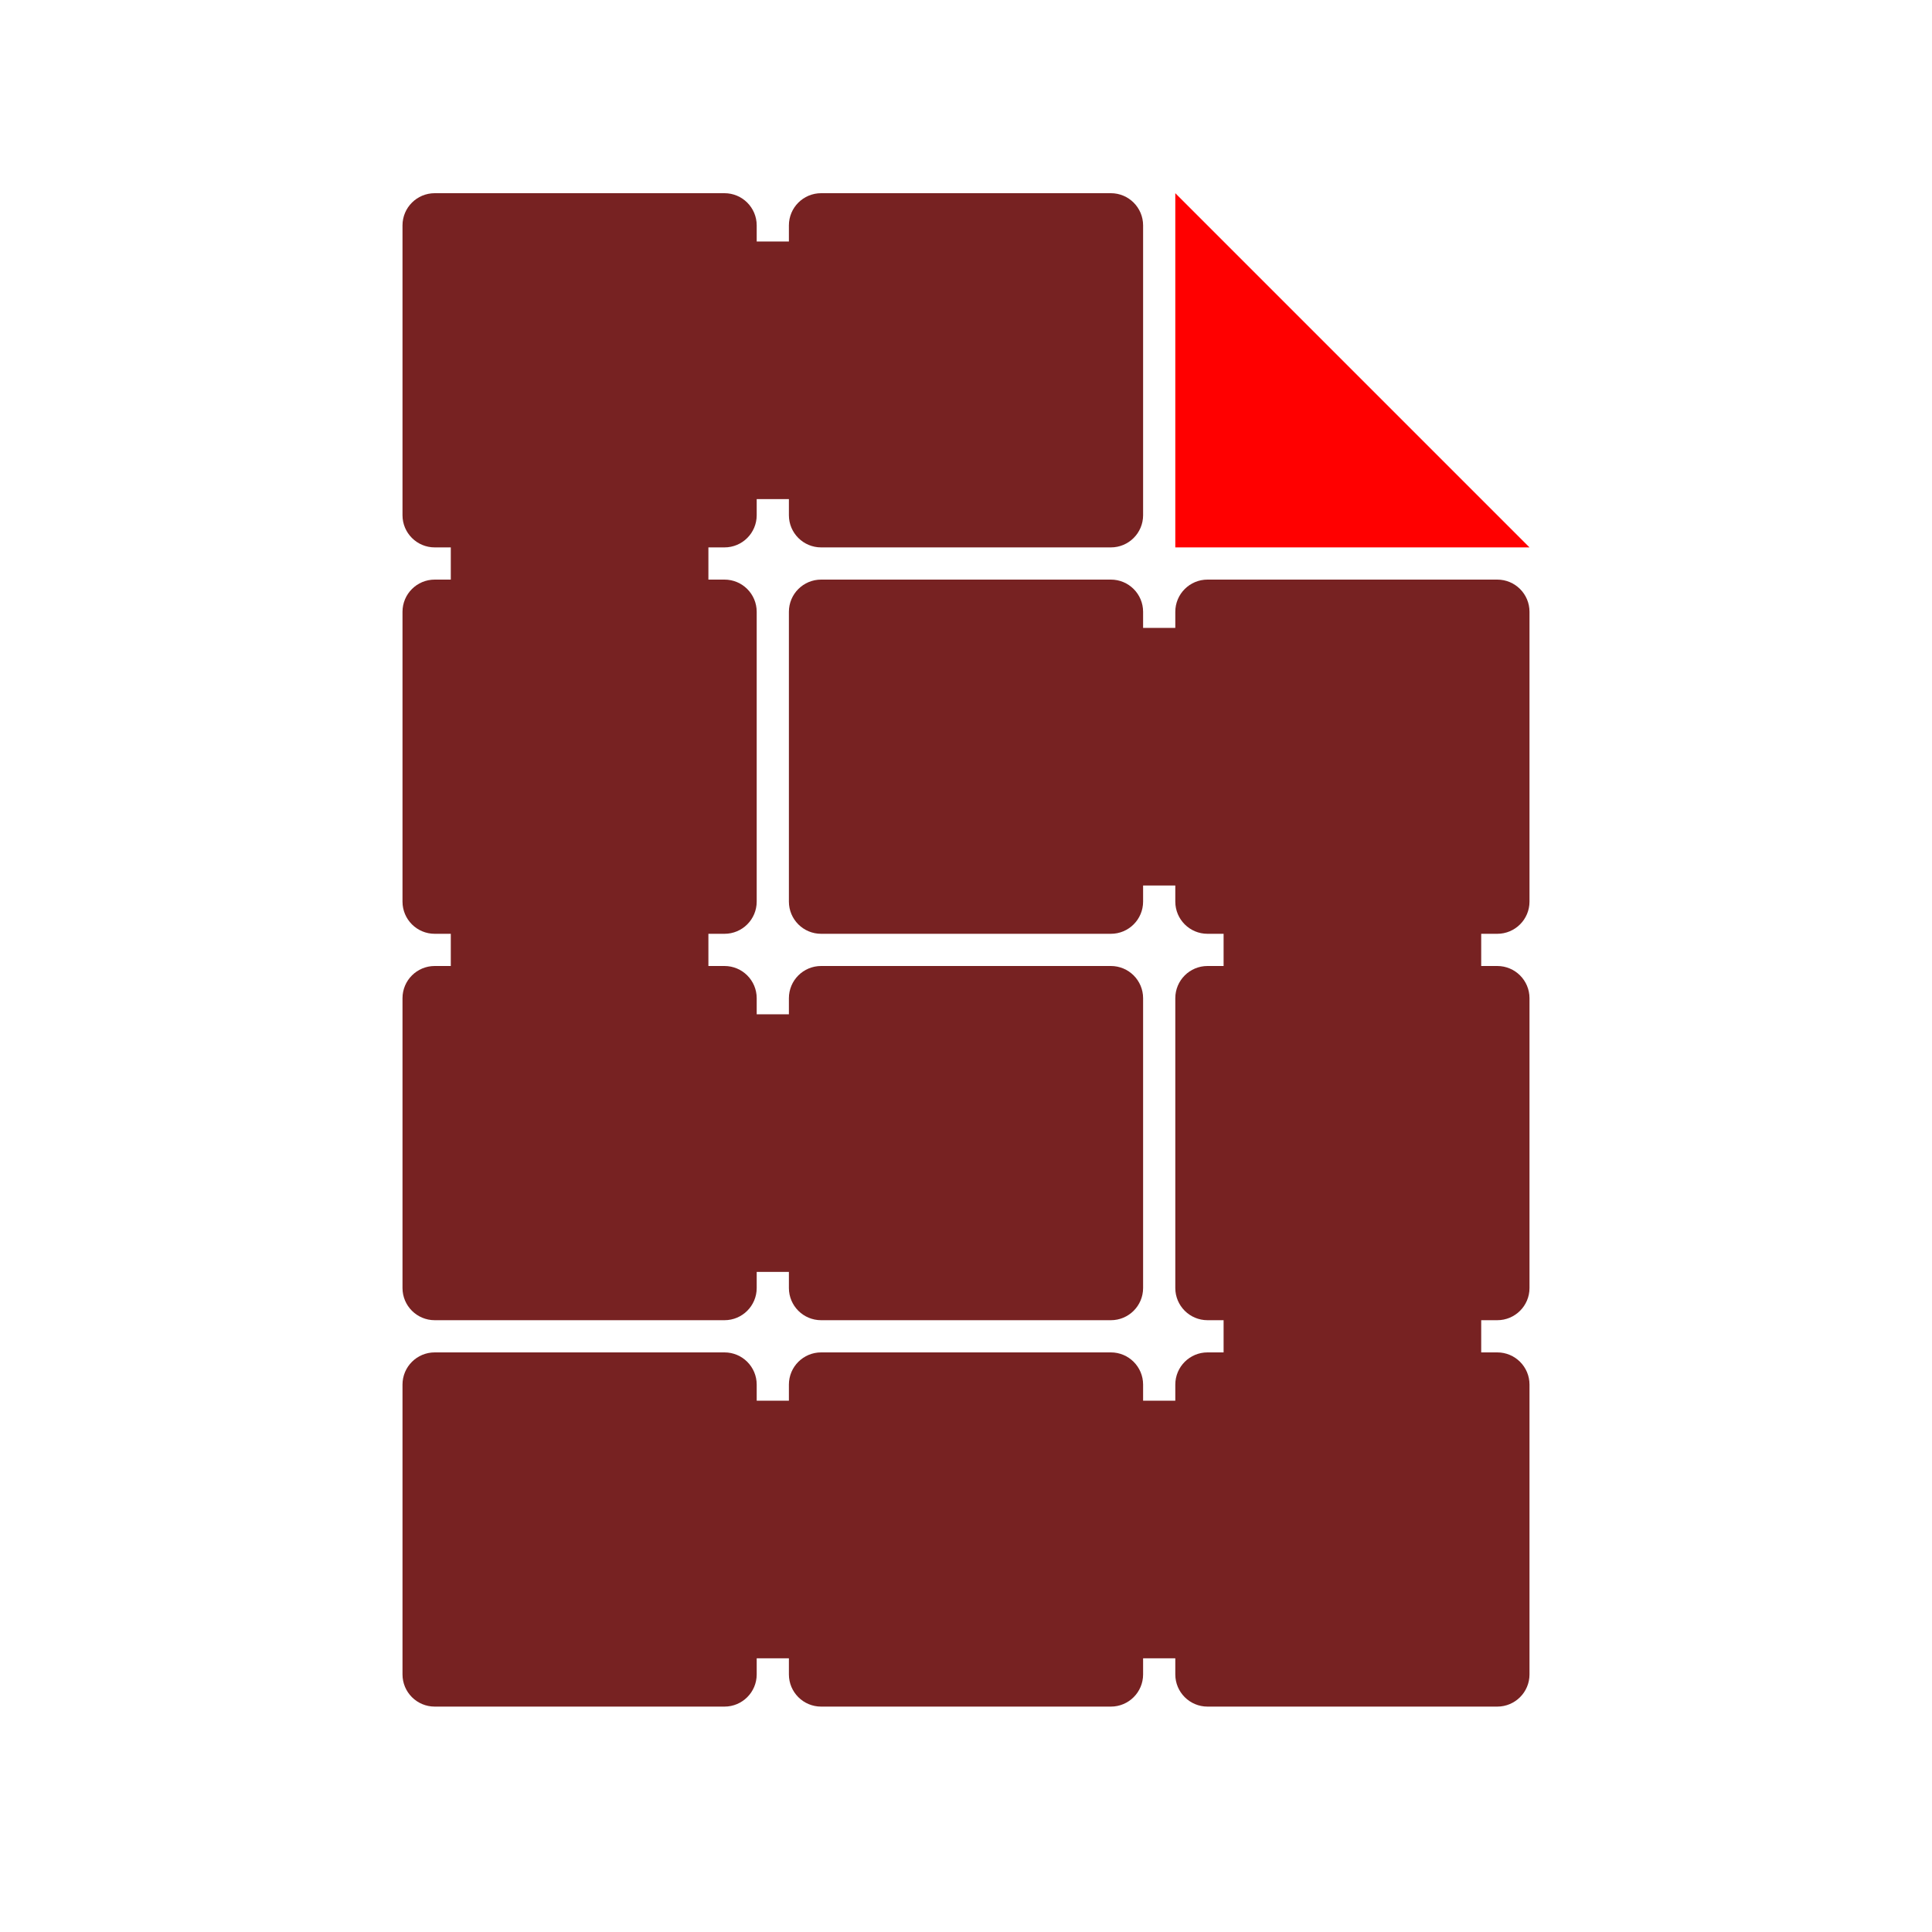
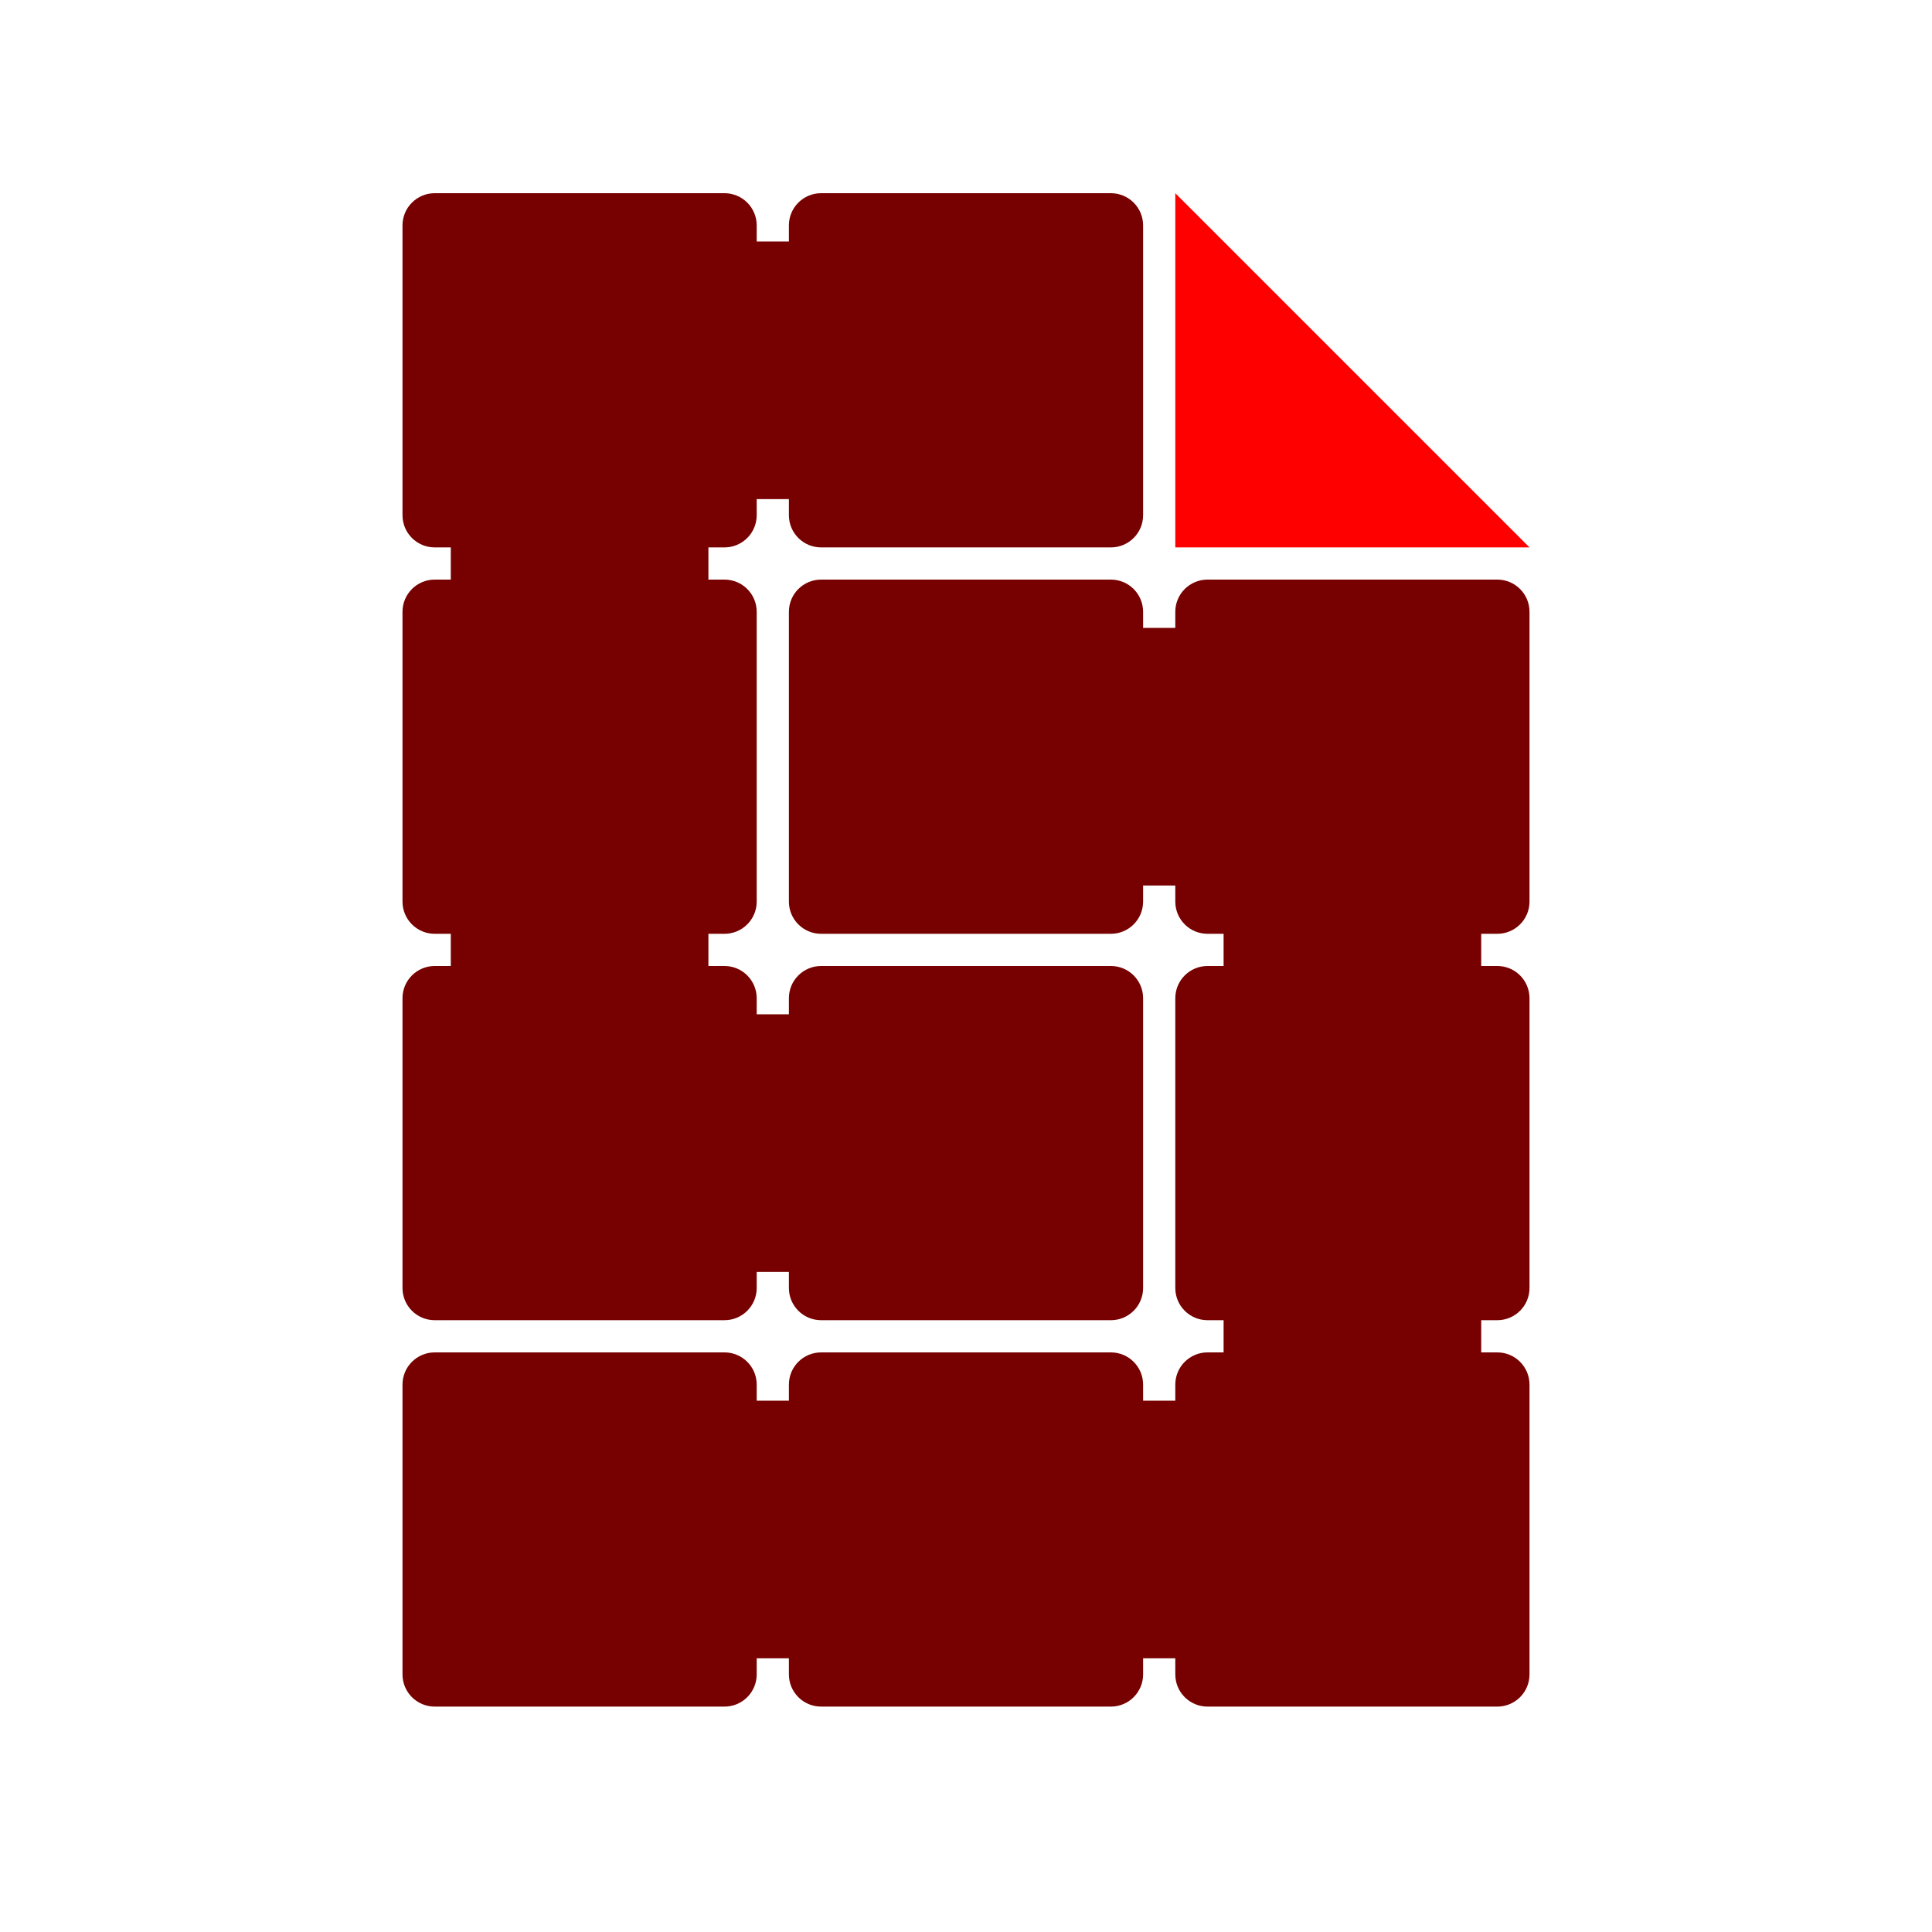
<svg xmlns="http://www.w3.org/2000/svg" viewBox="-25 -12 120 120" width="500">
  <defs>
-     <rect id="sq" rx="2" ry="2" width="22" height="22" fill="#772222" />
-     <rect id="lnk" width="16" height="16" fill="#772222" />
+     <rect id="sq" rx="2" ry="2" width="22" height="22" fill="#770000" />
+     <rect id="lnk" width="16" height="16" fill="#770000" />
  </defs>
  <rect x="-500" y="-500" width="1000" height="1000" fill="white" />
  <g>
    <use x="0" y="0" href="#sq" />
    <use x="24" y="0" href="#sq" />
    <use x="0" y="24" href="#sq" />
    <use x="24" y="24" href="#sq" />
    <use x="48" y="24" href="#sq" />
    <use x="0" y="48" href="#sq" />
    <use x="24" y="48" href="#sq" />
    <use x="48" y="48" href="#sq" />
    <use x="0" y="72" href="#sq" />
    <use x="24" y="72" href="#sq" />
    <use x="48" y="72" href="#sq" />
    <use x="16" y="3" href="#lnk" />
    <use x="3" y="16" href="#lnk" />
    <use x="36" y="27" href="#lnk" />
    <use x="3" y="40" href="#lnk" />
    <use x="51" y="40" href="#lnk" />
    <use x="16" y="51" href="#lnk" />
    <use x="51" y="60" href="#lnk" />
    <use x="16" y="75" href="#lnk" />
    <use x="36" y="75" href="#lnk" />
    <path d="M 48 0 v 22 h 22 Z" fill="#ff0000" />
  </g>
</svg>
